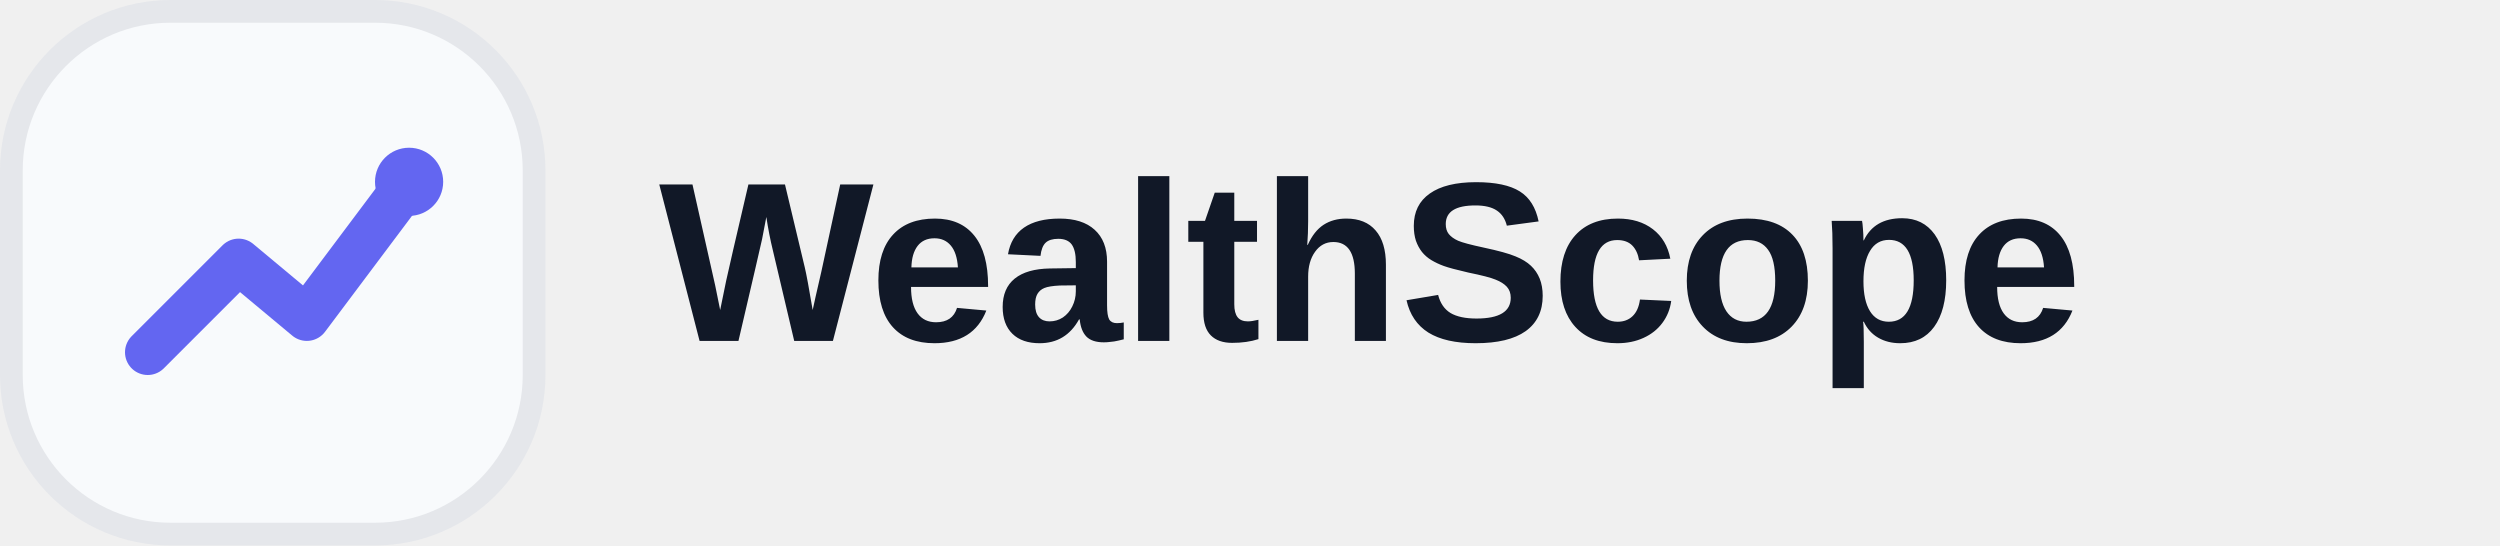
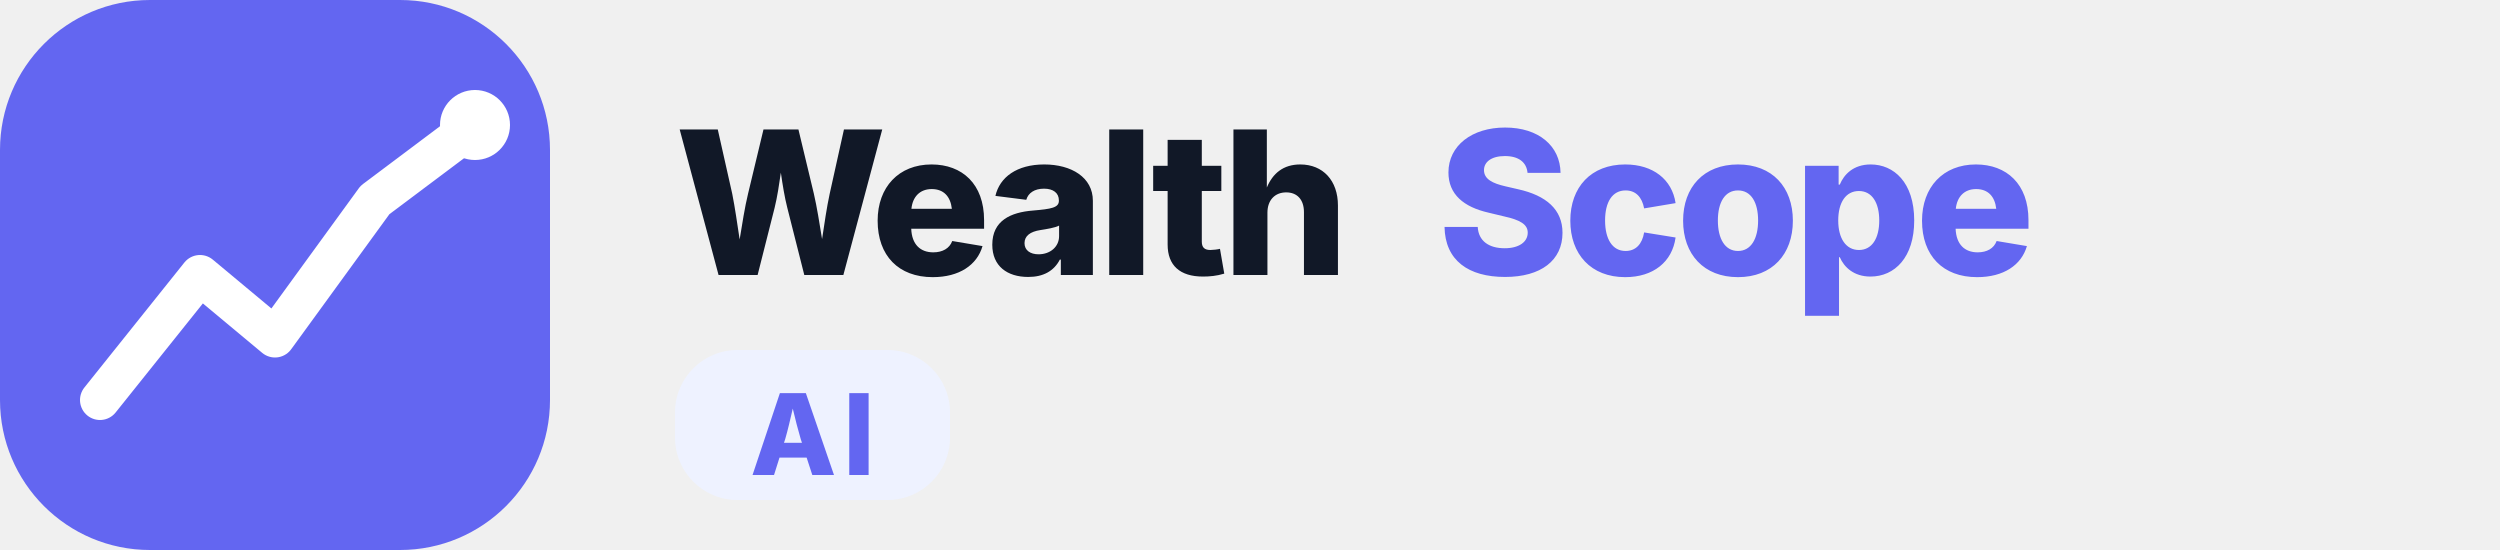
- <svg xmlns="http://www.w3.org/2000/svg" width="220" height="48" viewBox="0 0 220 48" fill="none">
-   <rect x="1" y="1" width="46" height="46" rx="14" fill="#F8FAFC" stroke="#E5E7EB" stroke-width="2" />
-   <path d="M13 31L21 23L27 28L36 16" stroke="#6366F1" stroke-width="4" stroke-linecap="round" stroke-linejoin="round" />
-   <circle cx="36" cy="16" r="3" fill="#6366F1" />
-   <text x="58" y="30" font-family="Arial, Helvetica, sans-serif" font-size="20" font-weight="700" fill="#111827">WealthScope</text>
+ <svg xmlns="http://www.w3.org/2000/svg" width="200" height="44" viewBox="0 0 200 44" fill="none">
+   <rect x="0" y="0" width="44" height="44" rx="12" fill="#6366F1" />
+   <polyline points="8,32 16,22 22,27 30,16 38,10" stroke="white" stroke-width="3.2" stroke-linecap="round" stroke-linejoin="round" fill="none" />
+   <circle cx="38" cy="10" r="2.8" fill="white" />
+   <text x="54" y="22" font-family="-apple-system, 'Inter', 'Segoe UI', Arial, sans-serif" font-size="16" font-weight="800" fill="#111827" letter-spacing="-0.5">Wealth</text>
+   <text x="115" y="22" font-family="-apple-system, 'Inter', 'Segoe UI', Arial, sans-serif" font-size="16" font-weight="800" fill="#6366F1" letter-spacing="-0.5">Scope</text>
+   <rect x="54" y="28" width="22" height="12" rx="5" fill="#EEF2FF" />
+   <text x="65" y="38" font-family="-apple-system, 'Inter', 'Segoe UI', Arial, sans-serif" font-size="9" font-weight="800" fill="#6366F1" text-anchor="middle" letter-spacing="0.5">AI</text>
</svg>
